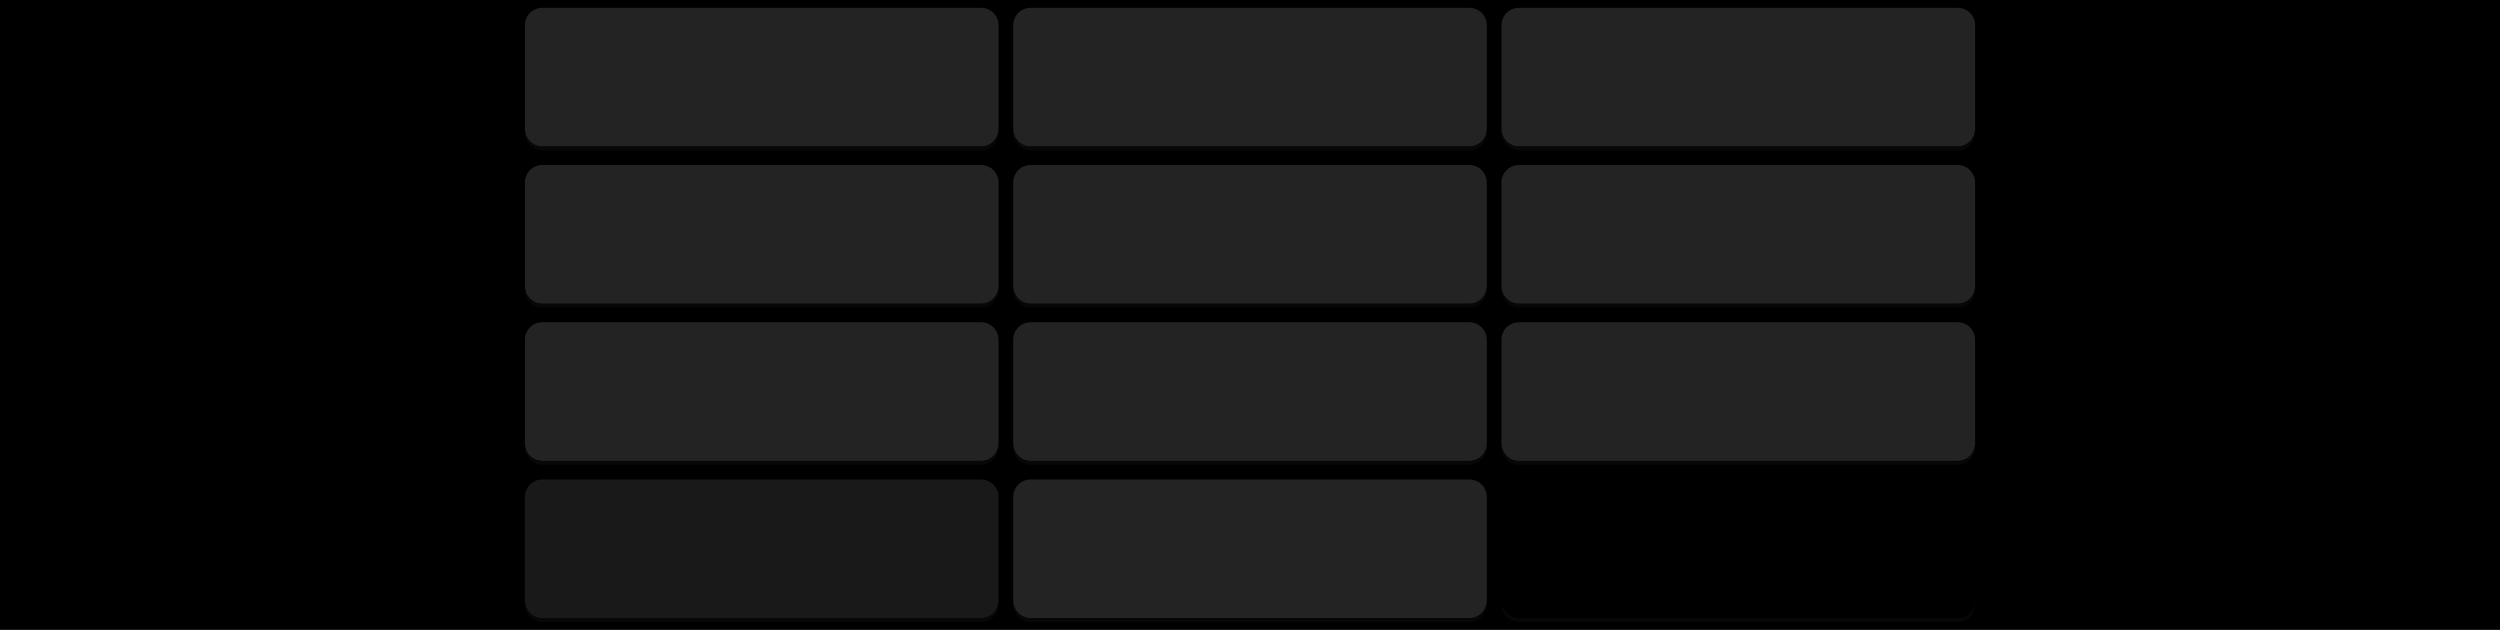
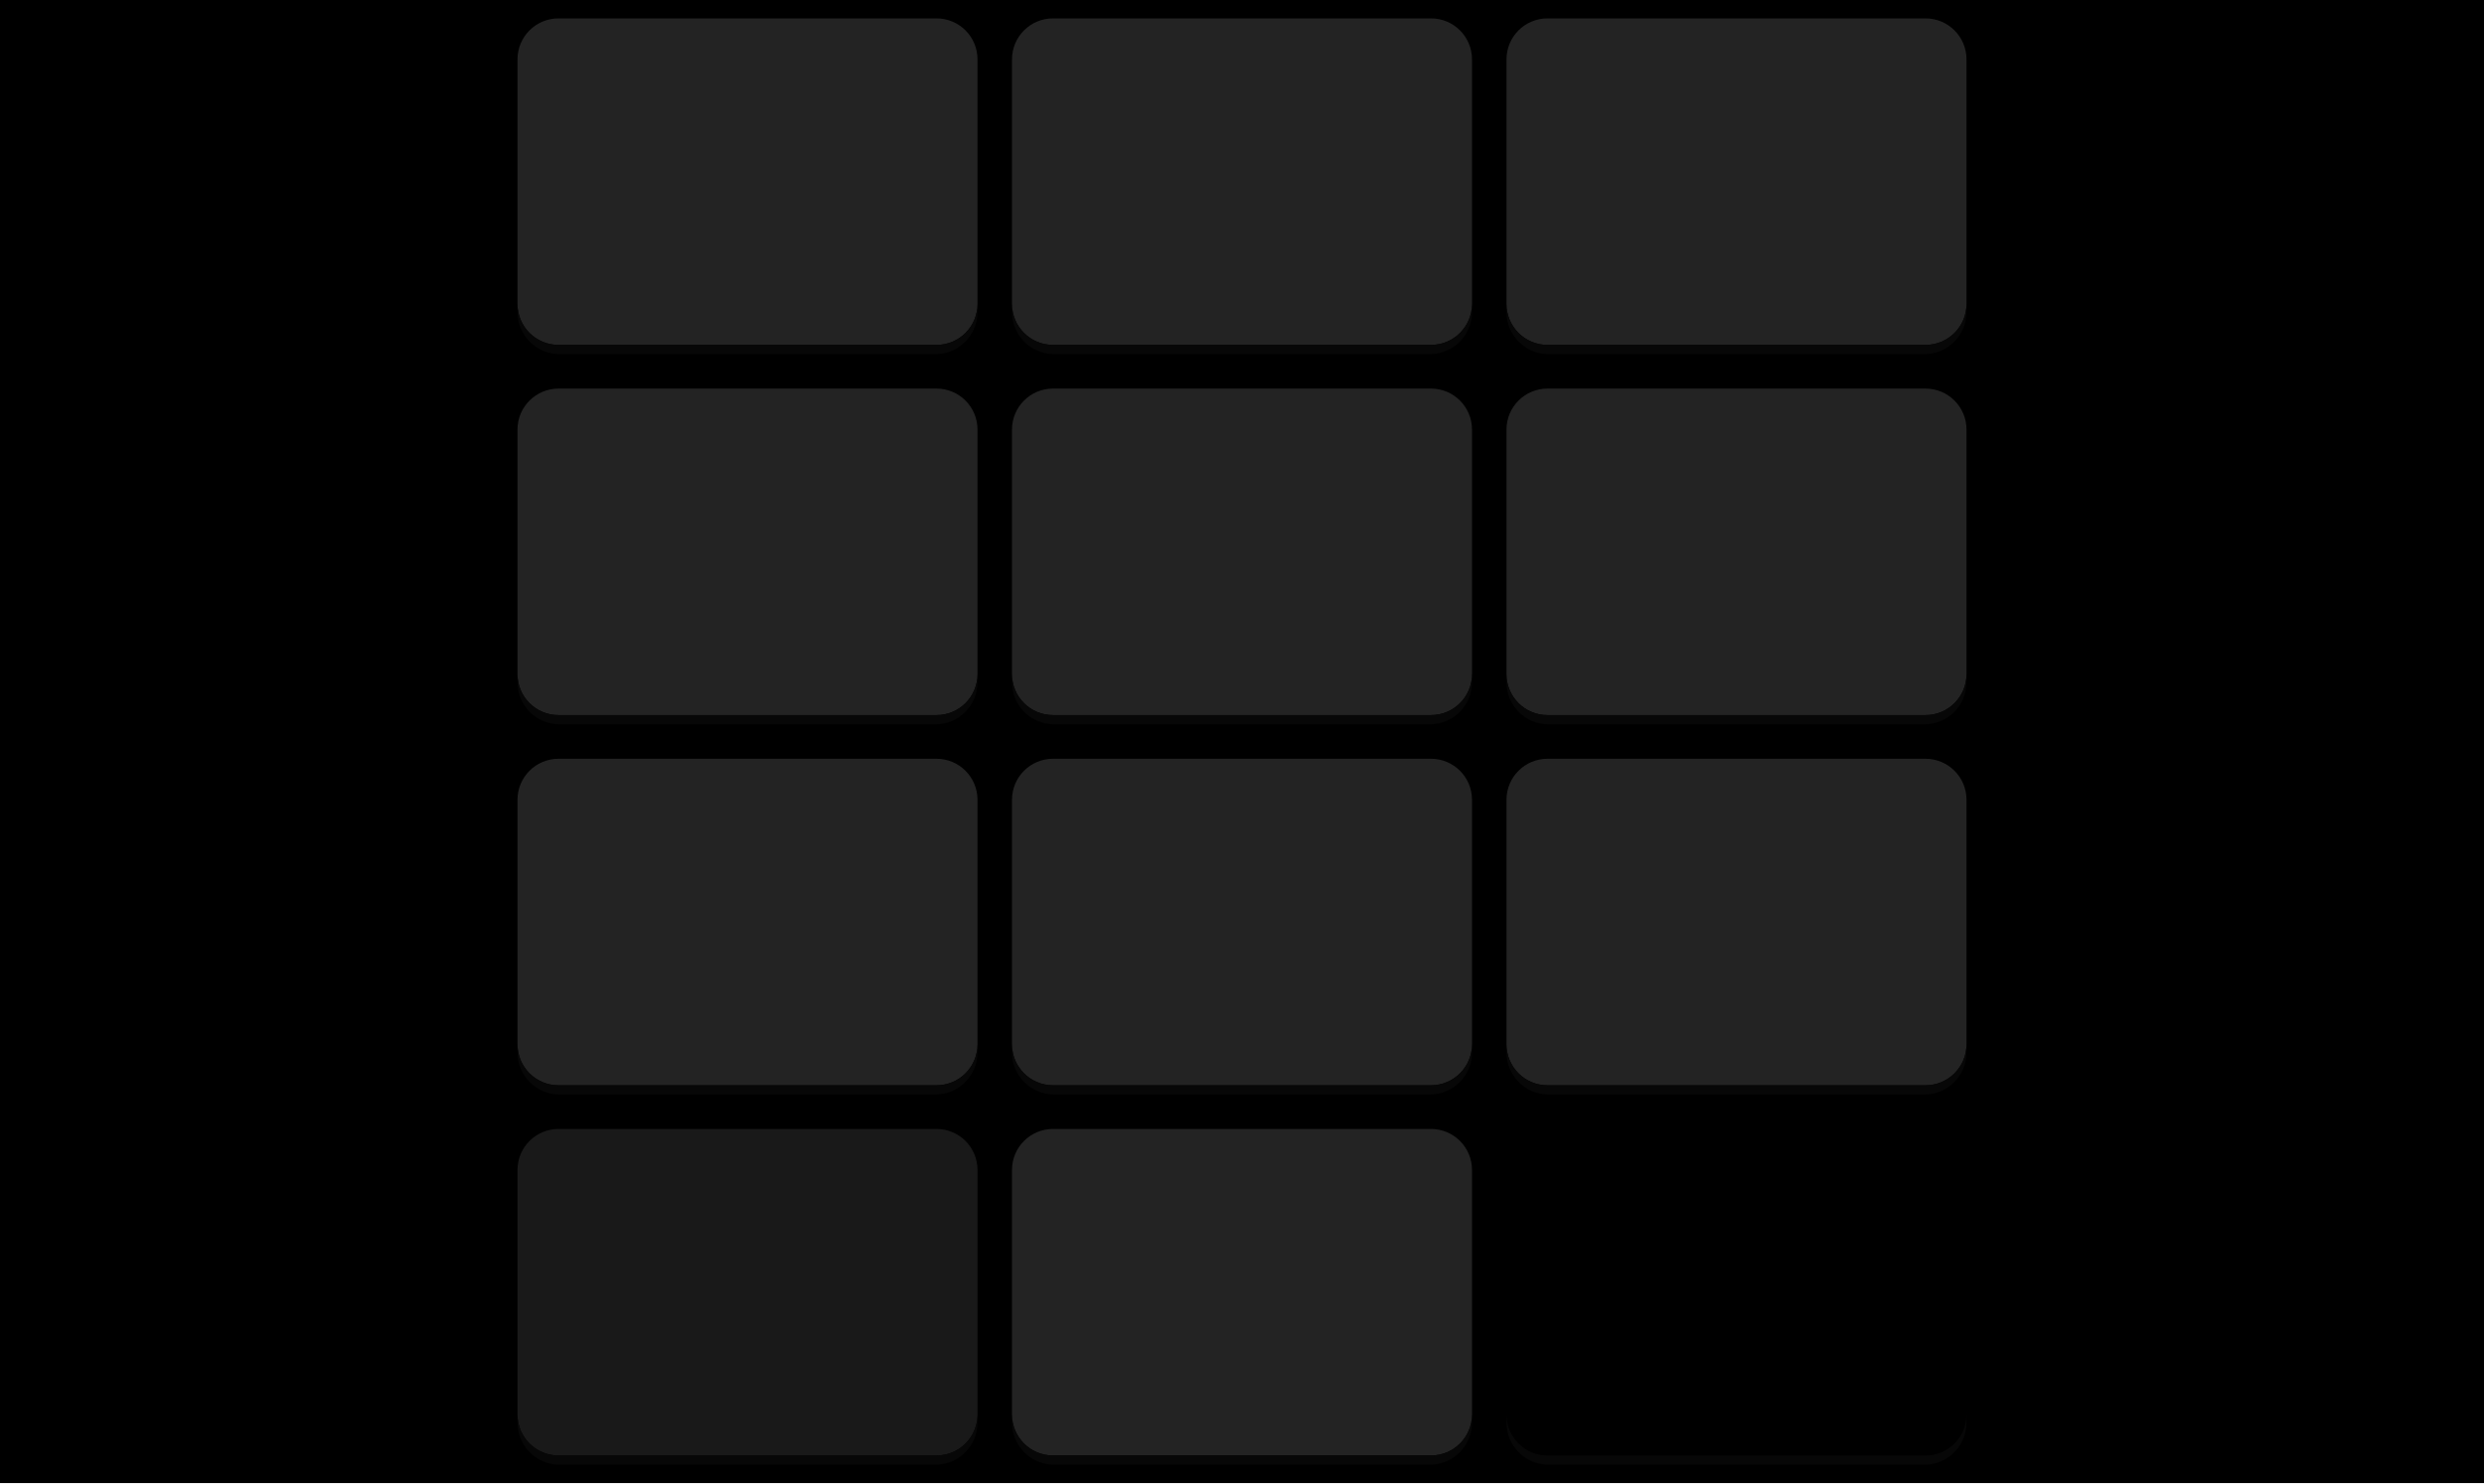
- <svg xmlns="http://www.w3.org/2000/svg" viewBox="0 0 2560 645">
-   <rect fill="#000000" fill-opacity="1" stroke-linecap="round" stroke-width="15.391" width="2560" height="645.0" x="-3.2000000032894604e-05" y="4.500000000007276e-05" ry="0" />
-   <rect fill="#191919" fill-opacity="1" stroke-linecap="round" stroke-width="16.203" width="485" height="142.0" x="537.5" y="491" ry="17.819" />
-   <rect fill="#232323" fill-opacity="1" stroke-linecap="round" stroke-width="16.203" width="485" height="142.0" x="1037.5" y="330" ry="17.819" />
-   <rect fill="#232323" fill-opacity="1" stroke-linecap="round" stroke-width="16.203" width="485" height="142.0" x="1537.5" y="330" ry="17.819" />
-   <rect fill="#232323" fill-opacity="1" stroke-linecap="round" stroke-width="16.203" width="485" height="142.0" x="537.5" y="330" ry="17.819" />
-   <rect fill="#232323" fill-opacity="1" stroke-linecap="round" stroke-width="16.203" width="485" height="142.0" x="1037.5" y="169" ry="17.819" />
-   <rect fill="#232323" fill-opacity="1" stroke-linecap="round" stroke-width="16.203" width="485" height="142.0" x="1537.5" y="169" ry="17.819" />
-   <rect fill="#232323" fill-opacity="1" stroke-linecap="round" stroke-width="16.203" width="485" height="142.0" x="537.5" y="169" ry="17.819" />
-   <rect fill="#232323" fill-opacity="1" stroke-linecap="round" stroke-width="16.203" width="485" height="142.0" x="1037.5" y="491" ry="17.819" />
-   <rect fill="#232323" fill-opacity="1" stroke-linecap="round" stroke-width="16.203" width="485" height="142.0" x="1537.5" y="8" ry="17.819" />
-   <rect fill="#232323" fill-opacity="1" stroke-linecap="round" stroke-width="16.203" width="485" height="142.0" x="1037.5" y="8" ry="17.819" />
-   <rect fill="#232323" fill-opacity="1" stroke-linecap="round" stroke-width="16.203" width="485" height="142.0" x="537.5" y="8" ry="17.819" />
-   <path fill="#070707" fill-opacity="1" stroke-linecap="round" stroke-width="16.43" d="M 1037.5 454.18 L 1037.5 457.678 C 1037.5 467.828 1045.672 476 1055.822 476 L 1504.178 476 C 1514.328 476 1522.5 467.828 1522.5 457.678 L 1522.5 454.18 C 1522.5 464.052 1514.552 472 1504.68 472 L 1055.32 472 C 1045.448 472 1037.5 464.052 1037.5 454.18 Z" />
-   <path fill="#070707" fill-opacity="1" stroke-linecap="round" stroke-width="16.43" d="M 1537.5 293.18 L 1537.5 296.678 C 1537.5 306.828 1545.672 315 1555.822 315 L 2004.178 315 C 2014.328 315 2022.5 306.828 2022.5 296.678 L 2022.5 293.18 C 2022.5 303.052 2014.552 311 2004.68 311 L 1555.32 311 C 1545.448 311 1537.5 303.052 1537.5 293.18 Z" />
-   <path fill="#070707" fill-opacity="1" stroke-linecap="round" stroke-width="16.43" d="M 537.5 454.18 L 537.5 457.678 C 537.5 467.828 545.672 476 555.822 476 L 1004.178 476 C 1014.328 476 1022.5 467.828 1022.5 457.678 L 1022.5 454.18 C 1022.5 464.052 1014.552 472 1004.68 472 L 555.32 472 C 545.448 472 537.5 464.052 537.5 454.18 Z" />
-   <path fill="#070707" fill-opacity="1" stroke-linecap="round" stroke-width="16.43" d="M 1037.5 293.18 L 1037.5 296.678 C 1037.5 306.828 1045.672 315 1055.822 315 L 1504.178 315 C 1514.328 315 1522.5 306.828 1522.5 296.678 L 1522.5 293.18 C 1522.5 303.052 1514.552 311 1504.68 311 L 1055.32 311 C 1045.448 311 1037.5 303.052 1037.5 293.18 Z" />
-   <path fill="#070707" fill-opacity="1" stroke-linecap="round" stroke-width="16.43" d="M 537.5 293.18 L 537.5 296.678 C 537.5 306.828 545.672 315 555.822 315 L 1004.178 315 C 1014.328 315 1022.5 306.828 1022.5 296.678 L 1022.5 293.18 C 1022.5 303.052 1014.552 311 1004.68 311 L 555.32 311 C 545.448 311 537.5 303.052 537.5 293.18 Z" />
-   <path fill="#070707" fill-opacity="1" stroke-linecap="round" stroke-width="16.43" d="M 1537.5 132.18 L 1537.5 135.678 C 1537.5 145.828 1545.672 154 1555.822 154 L 2004.178 154 C 2014.328 154 2022.5 145.828 2022.5 135.678 L 2022.5 132.18 C 2022.5 142.052 2014.552 150 2004.68 150 L 1555.32 150 C 1545.448 150 1537.5 142.052 1537.5 132.18 Z" />
-   <path fill="#070707" fill-opacity="1" stroke-linecap="round" stroke-width="16.43" d="M 1037.5 132.18 L 1037.5 135.678 C 1037.5 145.828 1045.672 154 1055.822 154 L 1504.178 154 C 1514.328 154 1522.5 145.828 1522.5 135.678 L 1522.5 132.18 C 1522.5 142.052 1514.552 150 1504.68 150 L 1055.32 150 C 1045.448 150 1037.5 142.052 1037.5 132.18 Z" />
-   <path fill="#070707" fill-opacity="1" stroke-linecap="round" stroke-width="16.43" d="M 537.5 615.18 L 537.5 618.678 C 537.5 628.828 545.672 637 555.822 637 L 1004.178 637 C 1014.328 637 1022.5 628.828 1022.5 618.678 L 1022.5 615.18 C 1022.5 625.052 1014.552 633 1004.68 633 L 555.32 633 C 545.448 633 537.5 625.052 537.5 615.18 Z" />
-   <path fill="#070707" fill-opacity="1" stroke-linecap="round" stroke-width="16.43" d="M 1037.5 615.18 L 1037.5 618.678 C 1037.5 628.828 1045.672 637 1055.822 637 L 1504.178 637 C 1514.328 637 1522.5 628.828 1522.5 618.678 L 1522.5 615.18 C 1522.5 625.052 1514.552 633 1504.68 633 L 1055.32 633 C 1045.448 633 1037.5 625.052 1037.5 615.18 Z" />
-   <path fill="#070707" fill-opacity="1" stroke-linecap="round" stroke-width="16.43" d="M 1537.5 615.18 L 1537.5 618.678 C 1537.5 628.828 1545.672 637 1555.822 637 L 2004.178 637 C 2014.328 637 2022.5 628.828 2022.5 618.678 L 2022.5 615.18 C 2022.5 625.052 2014.552 633 2004.68 633 L 1555.32 633 C 1545.448 633 1537.5 625.052 1537.5 615.18 Z" />
-   <path fill="#070707" fill-opacity="1" stroke-linecap="round" stroke-width="16.43" d="M 537.5 132.18 L 537.5 135.678 C 537.5 145.828 545.672 154 555.822 154 L 1004.178 154 C 1014.328 154 1022.5 145.828 1022.5 135.678 L 1022.5 132.18 C 1022.5 142.052 1014.552 150 1004.68 150 L 555.32 150 C 545.448 150 537.5 142.052 537.5 132.18 Z" />
-   <path fill="#070707" fill-opacity="1" stroke-linecap="round" stroke-width="16.43" d="M 1537.5 454.18 L 1537.5 457.678 C 1537.5 467.828 1545.672 476 1555.822 476 L 2004.178 476 C 2014.328 476 2022.5 467.828 2022.5 457.678 L 2022.5 454.18 C 2022.5 464.052 2014.552 472 2004.68 472 L 1555.32 472 C 1545.448 472 1537.5 464.052 1537.5 454.18 Z" />
+ <svg xmlns="http://www.w3.org/2000/svg" viewBox="0 0 1080 645">
+   <rect fill="#000000" fill-opacity="1" stroke-linecap="round" stroke-width="15.391" width="1080.0" height="645.0" x="-3.2000000032894604e-05" y="4.500000000007276e-05" ry="0" />
+   <rect fill="#191919" fill-opacity="1" stroke-linecap="round" stroke-width="16.203" width="200.0" height="142.0" x="225" y="491" ry="17.819" />
+   <rect fill="#232323" fill-opacity="1" stroke-linecap="round" stroke-width="16.203" width="200.0" height="142.0" x="440" y="330" ry="17.819" />
+   <rect fill="#232323" fill-opacity="1" stroke-linecap="round" stroke-width="16.203" width="200.0" height="142.0" x="655" y="330" ry="17.819" />
+   <rect fill="#232323" fill-opacity="1" stroke-linecap="round" stroke-width="16.203" width="200.0" height="142.0" x="225" y="330" ry="17.819" />
+   <rect fill="#232323" fill-opacity="1" stroke-linecap="round" stroke-width="16.203" width="200.0" height="142.0" x="440" y="169" ry="17.819" />
+   <rect fill="#232323" fill-opacity="1" stroke-linecap="round" stroke-width="16.203" width="200.0" height="142.0" x="655" y="169" ry="17.819" />
+   <rect fill="#232323" fill-opacity="1" stroke-linecap="round" stroke-width="16.203" width="200.0" height="142.0" x="225" y="169" ry="17.819" />
+   <rect fill="#232323" fill-opacity="1" stroke-linecap="round" stroke-width="16.203" width="200.0" height="142.0" x="440" y="491" ry="17.819" />
+   <rect fill="#232323" fill-opacity="1" stroke-linecap="round" stroke-width="16.203" width="200.0" height="142.0" x="655" y="8" ry="17.819" />
+   <rect fill="#232323" fill-opacity="1" stroke-linecap="round" stroke-width="16.203" width="200.0" height="142.0" x="440" y="8" ry="17.819" />
+   <rect fill="#232323" fill-opacity="1" stroke-linecap="round" stroke-width="16.203" width="200.0" height="142.0" x="225" y="8" ry="17.819" />
+   <path fill="#070707" fill-opacity="1" stroke-linecap="round" stroke-width="16.43" d="M 440 454.18 L 440 457.678 C 440 467.828 448.172 476 458.322 476 L 621.678 476 C 631.828 476 640 467.828 640 457.678 L 640 454.18 C 640 464.052 632.052 472 622.18 472 L 457.82 472 C 447.948 472 440 464.052 440 454.18 Z" />
+   <path fill="#070707" fill-opacity="1" stroke-linecap="round" stroke-width="16.43" d="M 655 293.18 L 655 296.678 C 655 306.828 663.172 315 673.322 315 L 836.678 315 C 846.828 315 855 306.828 855 296.678 L 855 293.18 C 855 303.052 847.052 311 837.18 311 L 672.82 311 C 662.948 311 655 303.052 655 293.18 Z" />
+   <path fill="#070707" fill-opacity="1" stroke-linecap="round" stroke-width="16.43" d="M 225 454.18 L 225 457.678 C 225 467.828 233.172 476 243.322 476 L 406.678 476 C 416.828 476 425 467.828 425 457.678 L 425 454.18 C 425 464.052 417.052 472 407.18 472 L 242.82 472 C 232.948 472 225 464.052 225 454.18 Z" />
+   <path fill="#070707" fill-opacity="1" stroke-linecap="round" stroke-width="16.43" d="M 440 293.18 L 440 296.678 C 440 306.828 448.172 315 458.322 315 L 621.678 315 C 631.828 315 640 306.828 640 296.678 L 640 293.18 C 640 303.052 632.052 311 622.18 311 L 457.82 311 C 447.948 311 440 303.052 440 293.18 Z" />
+   <path fill="#070707" fill-opacity="1" stroke-linecap="round" stroke-width="16.43" d="M 225 293.18 L 225 296.678 C 225 306.828 233.172 315 243.322 315 L 406.678 315 C 416.828 315 425 306.828 425 296.678 L 425 293.18 C 425 303.052 417.052 311 407.18 311 L 242.82 311 C 232.948 311 225 303.052 225 293.18 Z" />
+   <path fill="#070707" fill-opacity="1" stroke-linecap="round" stroke-width="16.43" d="M 655 132.18 L 655 135.678 C 655 145.828 663.172 154 673.322 154 L 836.678 154 C 846.828 154 855 145.828 855 135.678 L 855 132.18 C 855 142.052 847.052 150 837.18 150 L 672.82 150 C 662.948 150 655 142.052 655 132.18 Z" />
+   <path fill="#070707" fill-opacity="1" stroke-linecap="round" stroke-width="16.43" d="M 440 132.18 L 440 135.678 C 440 145.828 448.172 154 458.322 154 L 621.678 154 C 631.828 154 640 145.828 640 135.678 L 640 132.18 C 640 142.052 632.052 150 622.18 150 L 457.82 150 C 447.948 150 440 142.052 440 132.18 Z" />
+   <path fill="#070707" fill-opacity="1" stroke-linecap="round" stroke-width="16.43" d="M 225 615.18 L 225 618.678 C 225 628.828 233.172 637 243.322 637 L 406.678 637 C 416.828 637 425 628.828 425 618.678 L 425 615.18 C 425 625.052 417.052 633 407.18 633 L 242.82 633 C 232.948 633 225 625.052 225 615.18 Z" />
+   <path fill="#070707" fill-opacity="1" stroke-linecap="round" stroke-width="16.43" d="M 440 615.18 L 440 618.678 C 440 628.828 448.172 637 458.322 637 L 621.678 637 C 631.828 637 640 628.828 640 618.678 L 640 615.18 C 640 625.052 632.052 633 622.18 633 L 457.82 633 C 447.948 633 440 625.052 440 615.18 Z" />
+   <path fill="#070707" fill-opacity="1" stroke-linecap="round" stroke-width="16.43" d="M 655 615.18 L 655 618.678 C 655 628.828 663.172 637 673.322 637 L 836.678 637 C 846.828 637 855 628.828 855 618.678 L 855 615.18 C 855 625.052 847.052 633 837.18 633 L 672.82 633 C 662.948 633 655 625.052 655 615.18 Z" />
+   <path fill="#070707" fill-opacity="1" stroke-linecap="round" stroke-width="16.43" d="M 225 132.18 L 225 135.678 C 225 145.828 233.172 154 243.322 154 L 406.678 154 C 416.828 154 425 145.828 425 135.678 L 425 132.18 C 425 142.052 417.052 150 407.18 150 L 242.82 150 C 232.948 150 225 142.052 225 132.18 Z" />
+   <path fill="#070707" fill-opacity="1" stroke-linecap="round" stroke-width="16.43" d="M 655 454.18 L 655 457.678 C 655 467.828 663.172 476 673.322 476 L 836.678 476 C 846.828 476 855 467.828 855 457.678 L 855 454.18 C 855 464.052 847.052 472 837.18 472 L 672.82 472 C 662.948 472 655 464.052 655 454.18 Z" />
</svg>
